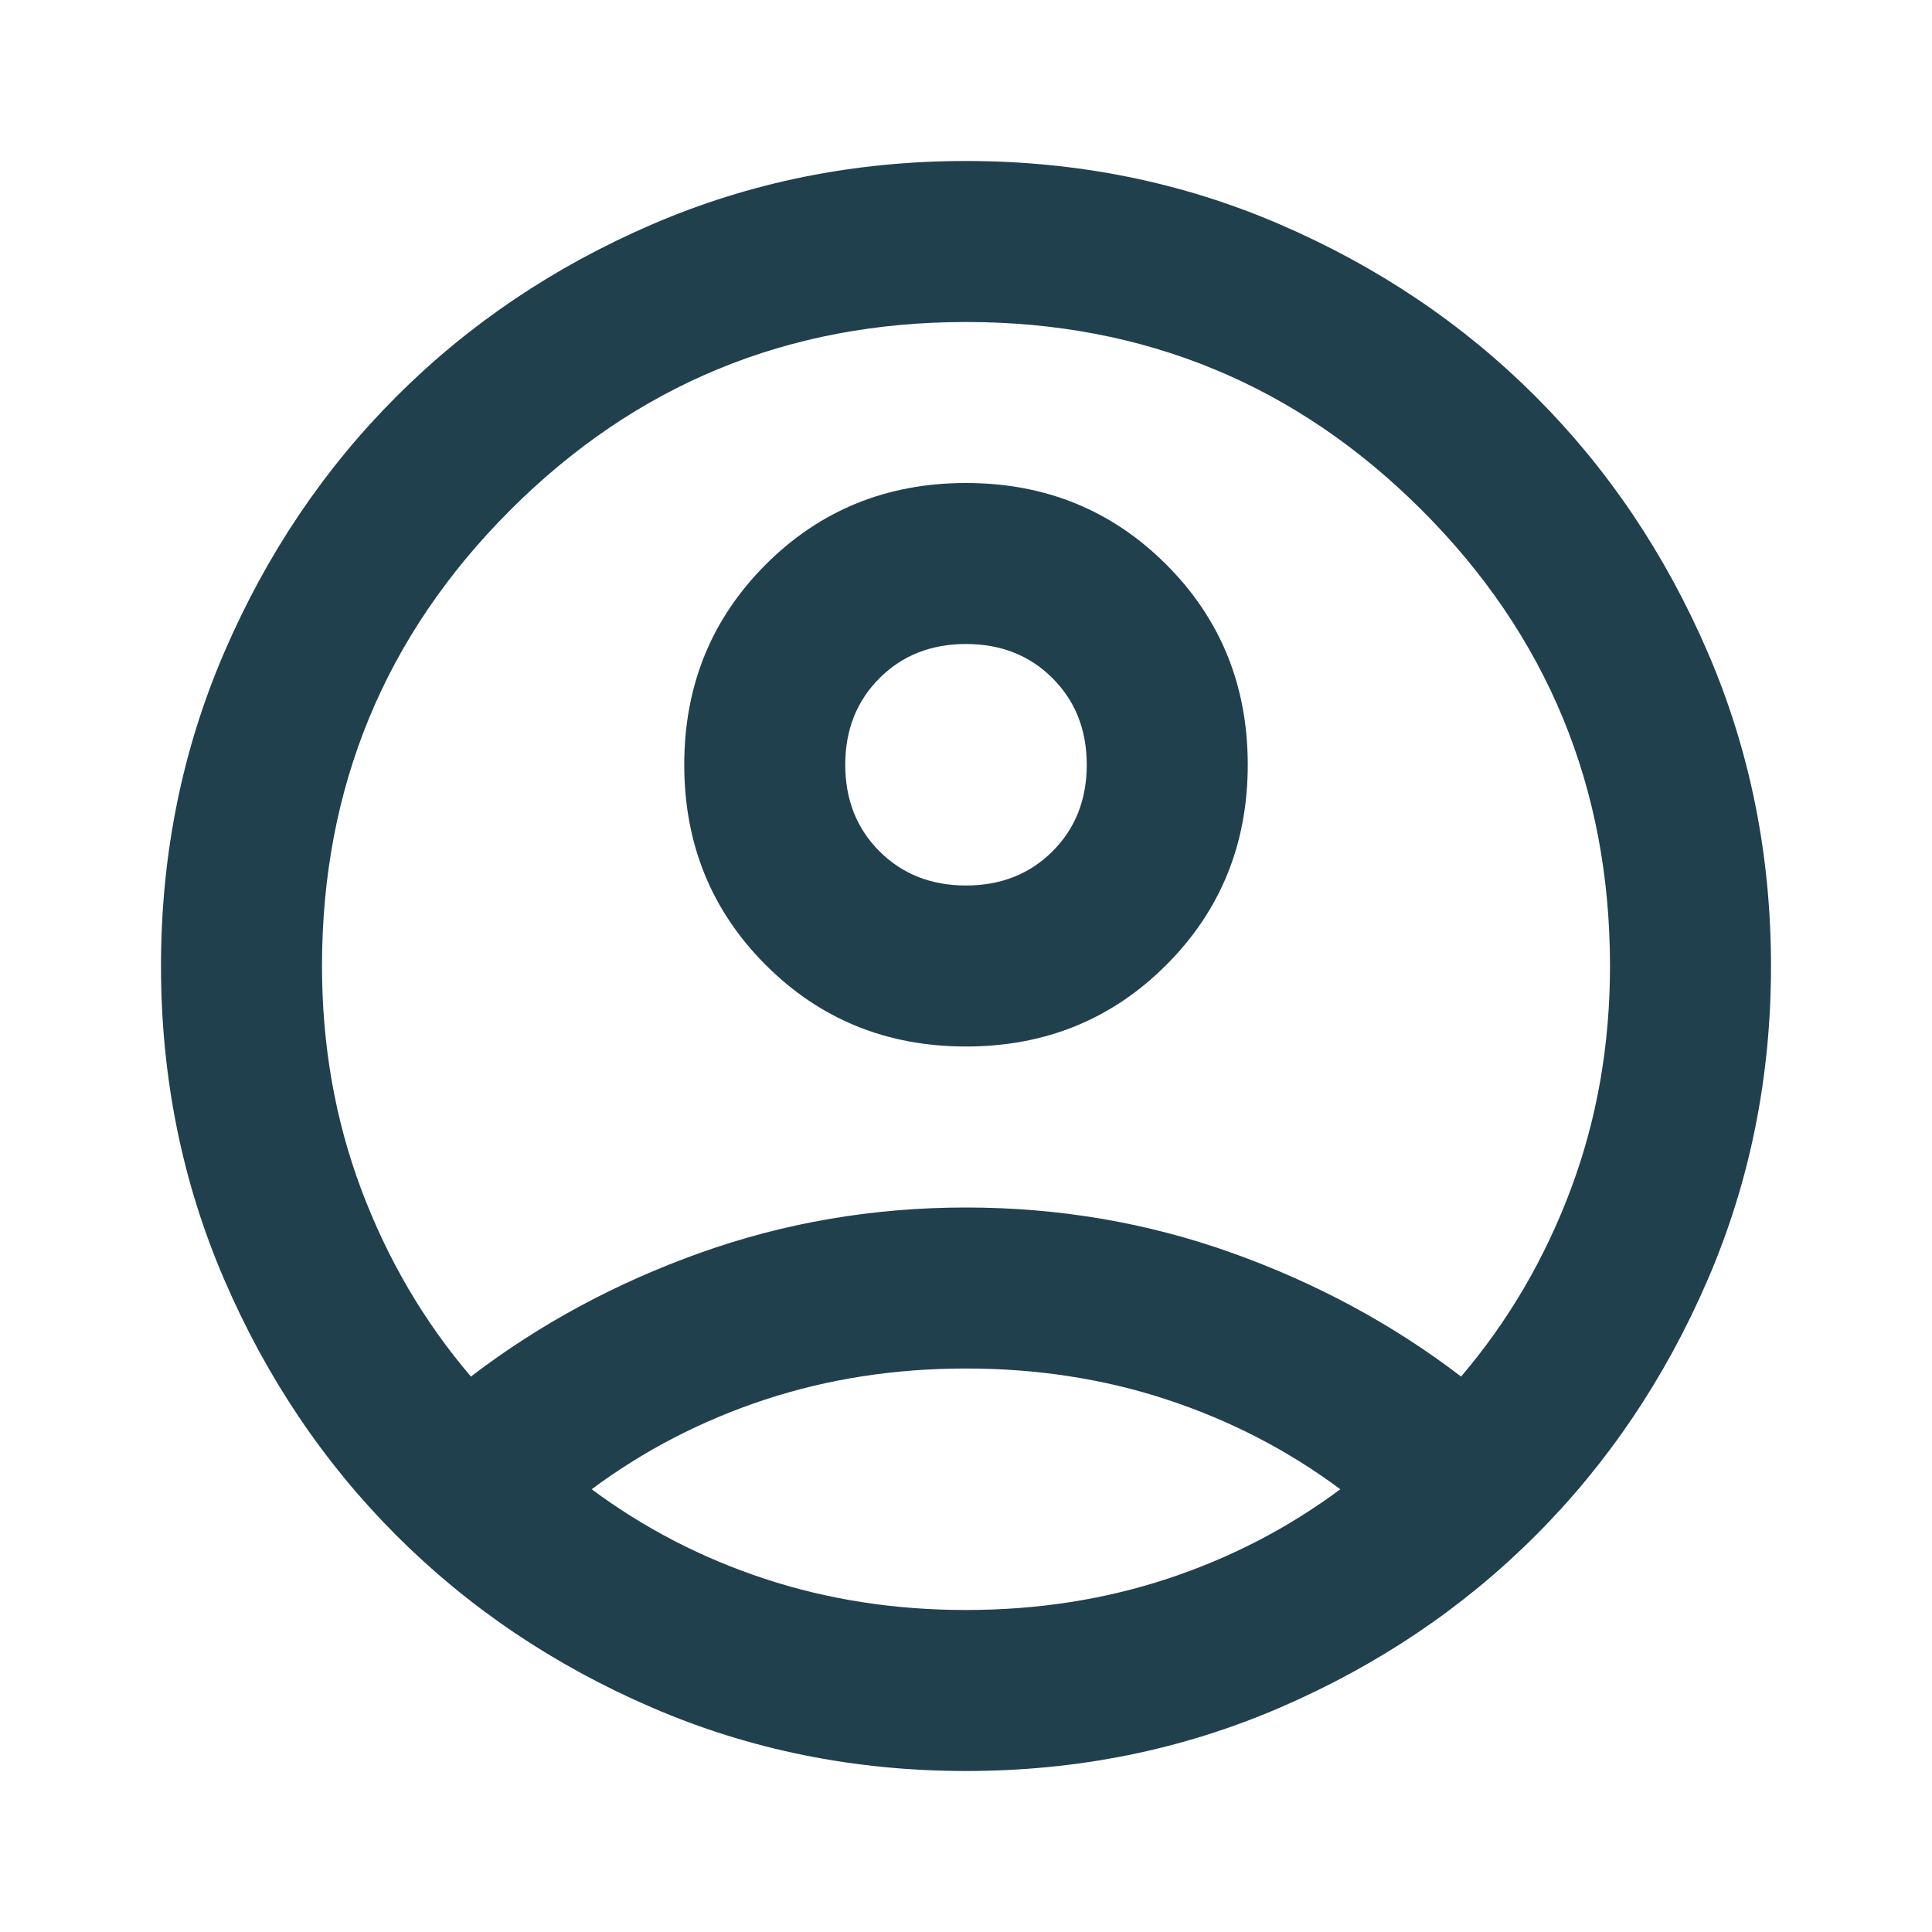
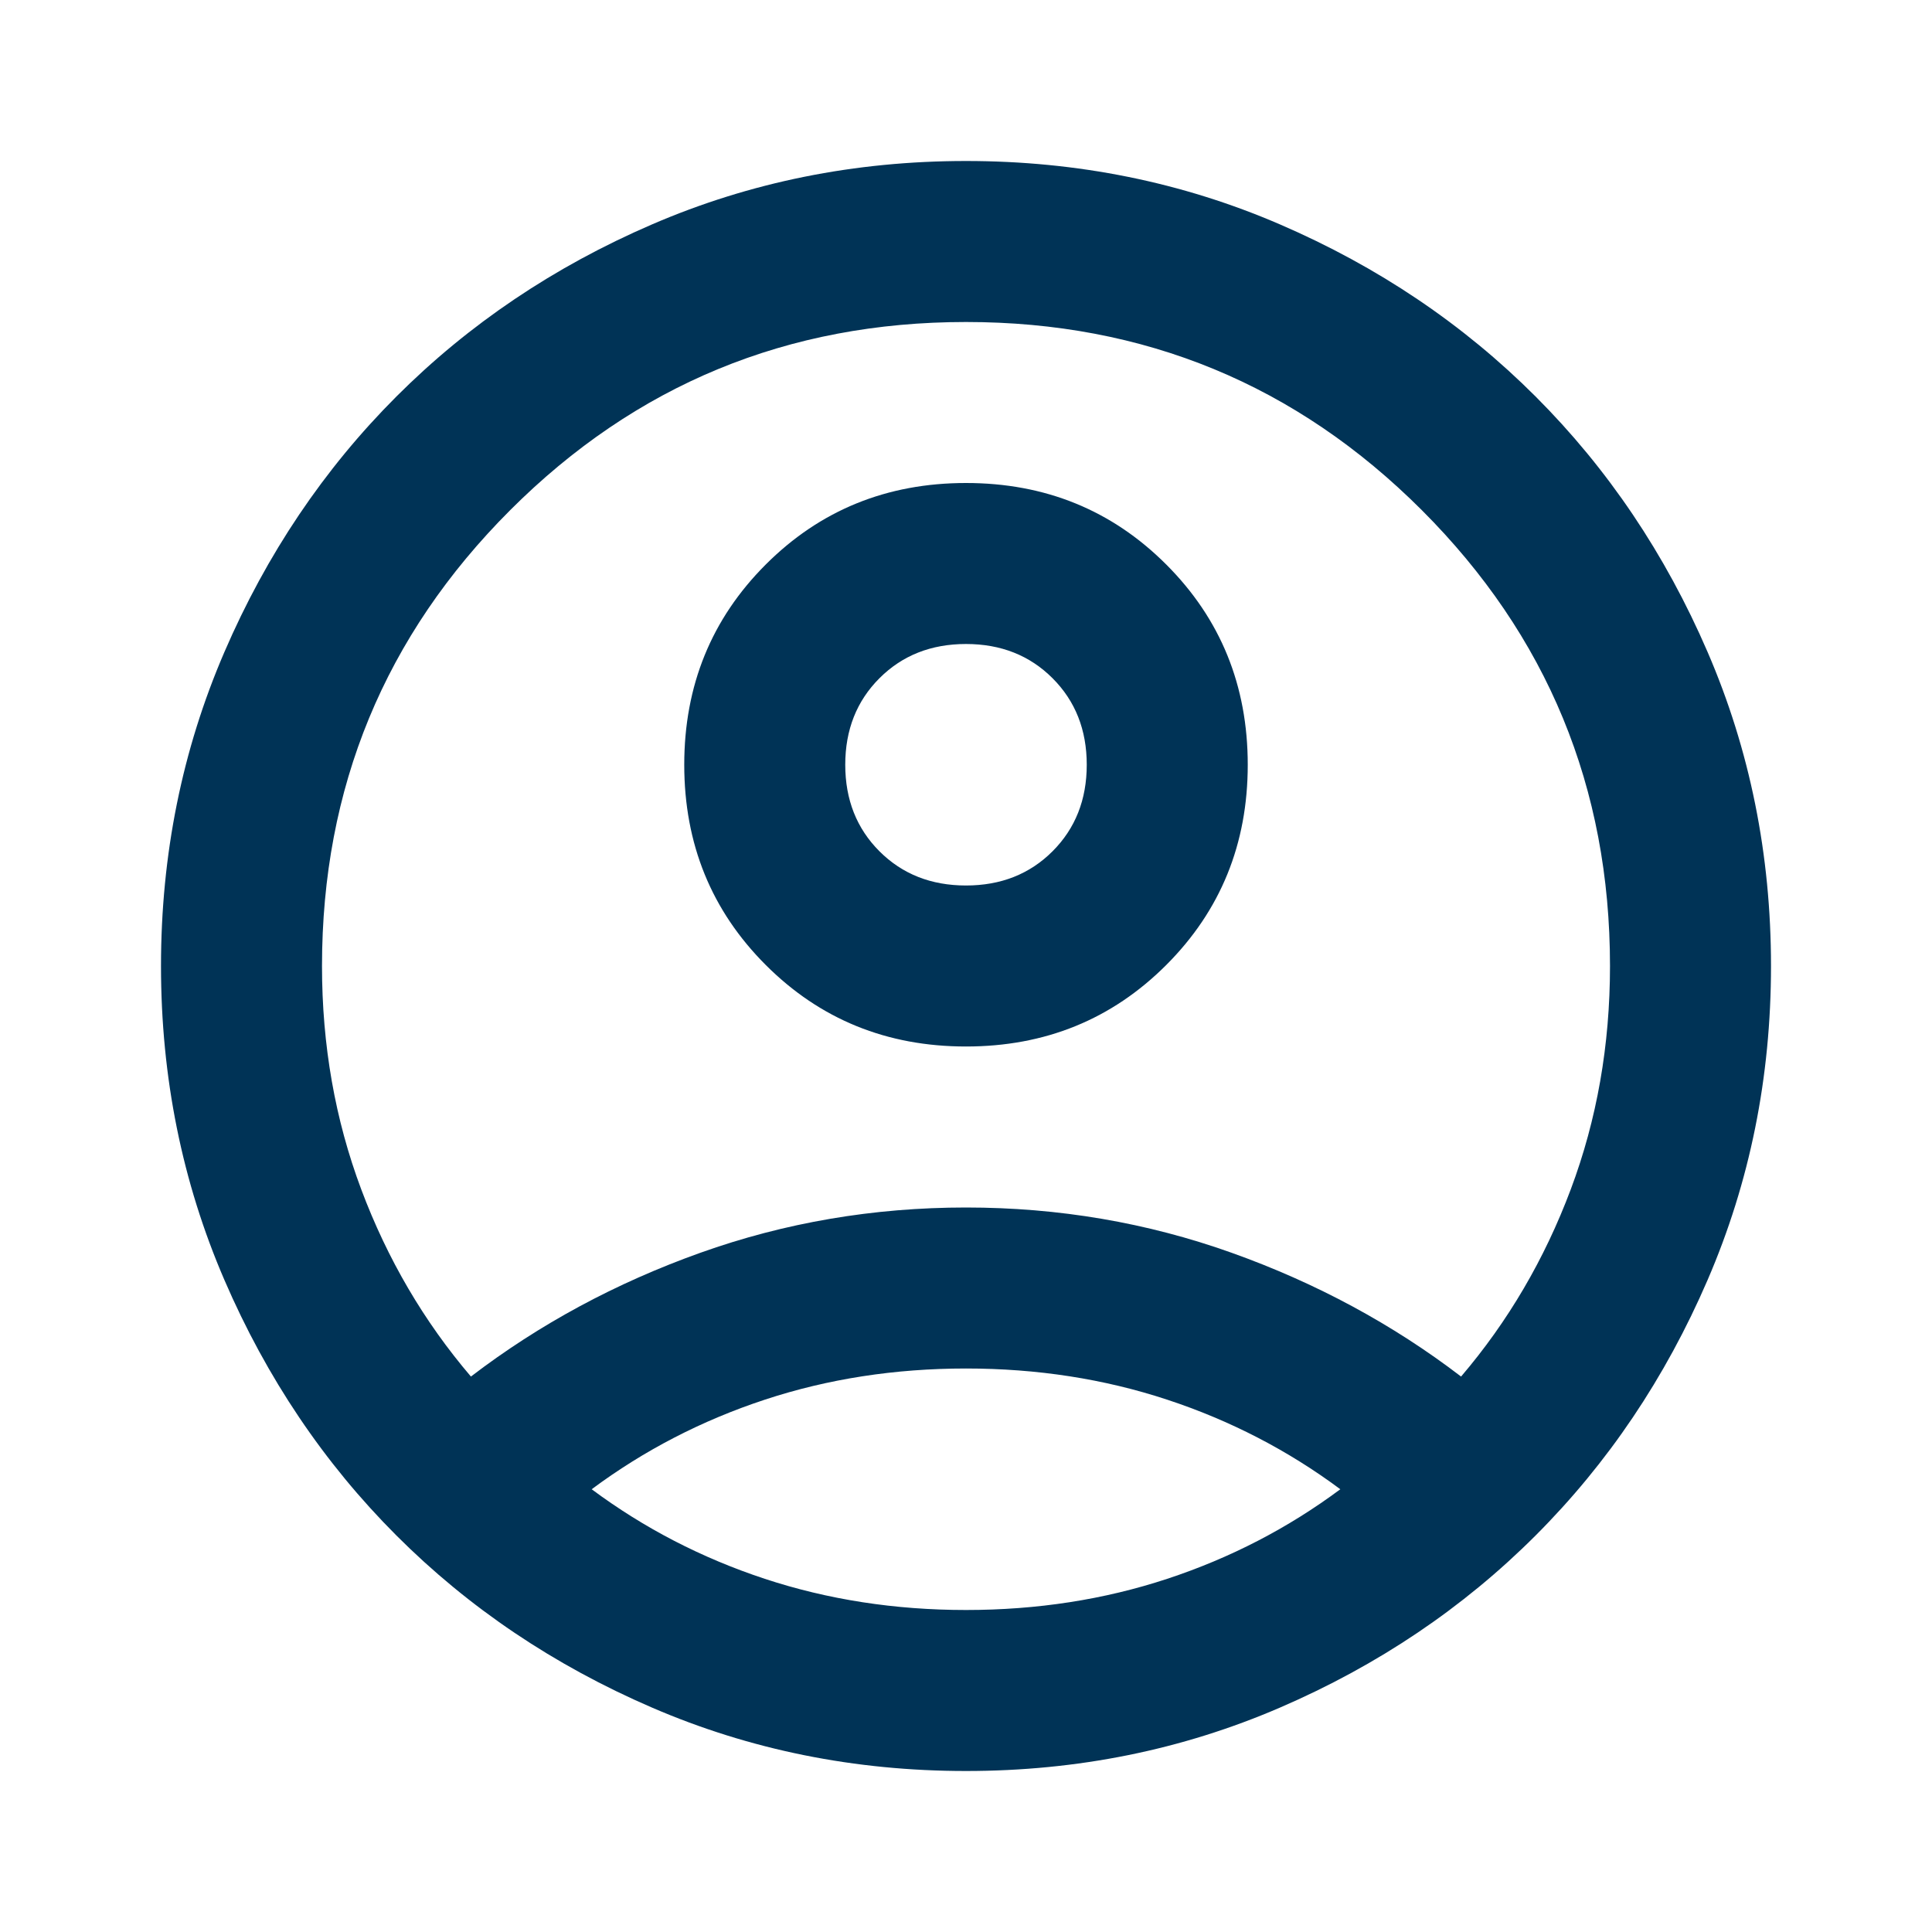
- <svg xmlns="http://www.w3.org/2000/svg" height="24px" viewBox="0 -960 960 960" width="24px" fill="#20404d">
+ <svg xmlns="http://www.w3.org/2000/svg" height="24px" viewBox="0 -960 960 960" width="24px" fill="#003356">
  <path d="M234-276q51-39 114-61.5T480-360q69 0 132 22.5T726-276q35-41 54.5-93T800-480q0-133-93.5-226.5T480-800q-133 0-226.5 93.5T160-480q0 59 19.5 111t54.5 93Zm246-164q-59 0-99.5-40.5T340-580q0-59 40.5-99.5T480-720q59 0 99.5 40.5T620-580q0 59-40.5 99.5T480-440Zm0 360q-83 0-156-31.5T197-197q-54-54-85.5-127T80-480q0-83 31.5-156T197-763q54-54 127-85.5T480-880q83 0 156 31.5T763-763q54 54 85.5 127T880-480q0 83-31.5 156T763-197q-54 54-127 85.5T480-80Zm0-80q53 0 100-15.5t86-44.5q-39-29-86-44.5T480-280q-53 0-100 15.5T294-220q39 29 86 44.5T480-160Zm0-360q26 0 43-17t17-43q0-26-17-43t-43-17q-26 0-43 17t-17 43q0 26 17 43t43 17Zm0-60Zm0 360Z" />
</svg>
